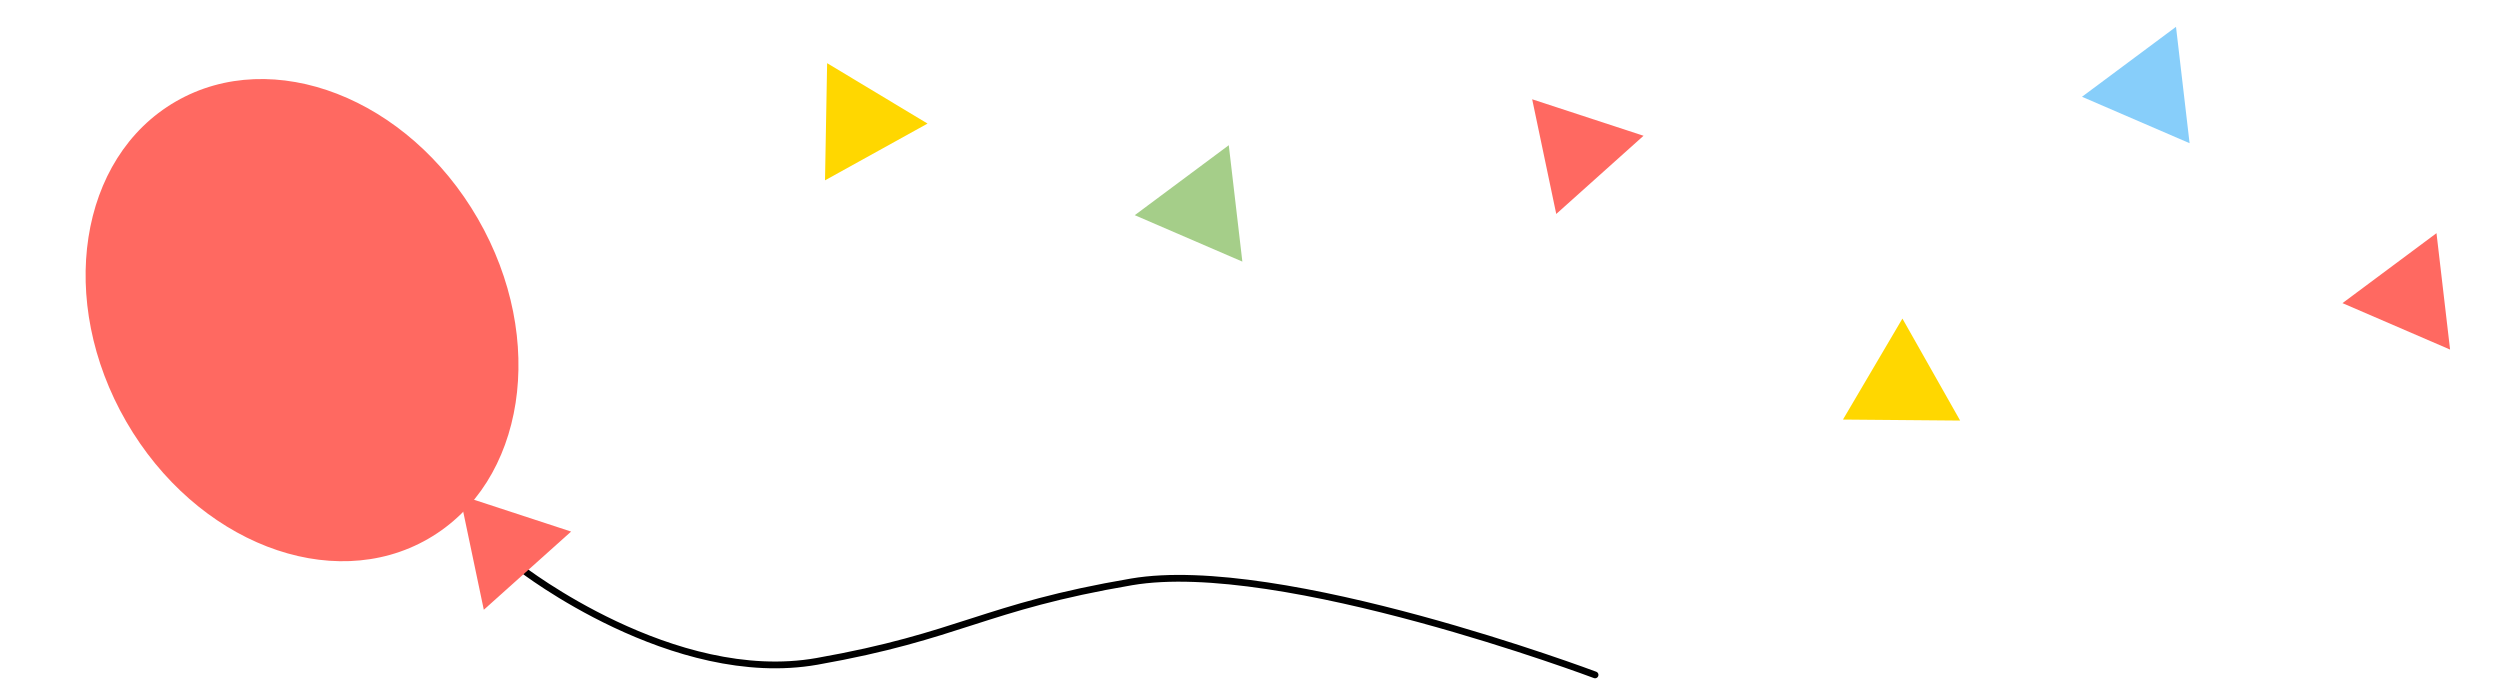
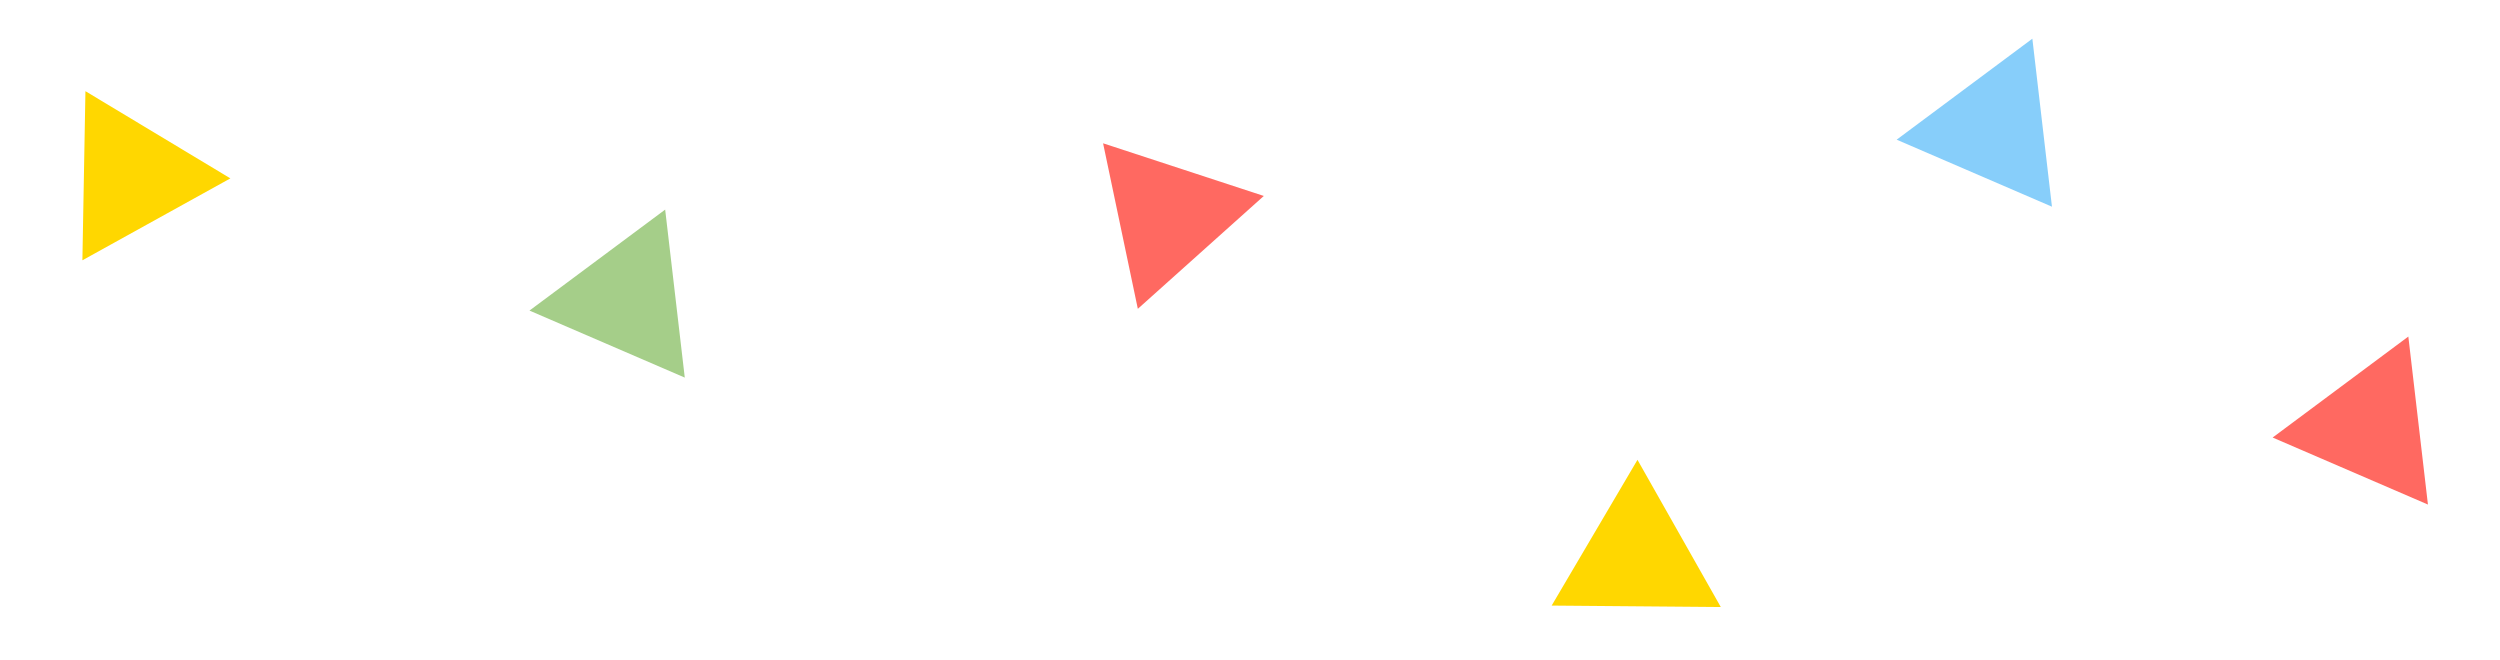
- <svg xmlns="http://www.w3.org/2000/svg" width="739" height="201" viewBox="0 0 739 201" fill="none">
-   <path d="M363.226 42.925L367.242 77.332L335.436 63.606L363.226 42.925Z" fill="#A5CE89" />
-   <path d="M244.498 18.673L274.181 36.531L243.874 53.308L244.498 18.673Z" fill="#FFD700" />
-   <path d="M452.91 29.346L485.829 40.132L460.028 63.248L452.91 29.346Z" fill="#FF6961" />
-   <path d="M562.356 94.171L579.418 124.319L544.779 124.022L562.356 94.171Z" fill="#FFD700" />
-   <path d="M643.226 7.925L647.242 42.332L615.436 28.606L643.226 7.925Z" fill="#87CEFA" />
-   <path d="M720.226 68.925L724.242 103.332L692.436 89.606L720.226 68.925Z" fill="#FF6961" />
-   <path d="M154 168C154 168 199 203 241.5 195.5C284 188 290.5 179.5 334.5 172C378.5 164.5 471.5 199.5 471.5 199.5" stroke="black" stroke-width="2" stroke-linecap="round" />
-   <ellipse cx="89.282" cy="94.633" rx="60" ry="74.628" transform="rotate(-30.0101 89.2818 94.6327)" fill="#FF6961" />
-   <path d="M135.896 146.346L168.815 157.132L143.014 180.248L135.896 146.346Z" fill="#FF6961" />
+ <svg xmlns="http://www.w3.org/2000/svg" width="512" height="135" viewBox="0 0 512 135" fill="none">
+   <path d="M136.226 42.925L140.242 77.332L108.436 63.606L136.226 42.925Z" fill="#A5CE89" />
+   <path d="M17.498 18.673L47.181 36.531L16.874 53.308L17.498 18.673Z" fill="#FFD700" />
+   <path d="M225.91 29.346L258.829 40.132L233.028 63.248L225.91 29.346Z" fill="#FF6961" />
+   <path d="M335.356 94.171L352.418 124.319L317.779 124.022L335.356 94.171Z" fill="#FFD700" />
+   <path d="M416.226 7.925L420.242 42.332L388.436 28.606L416.226 7.925Z" fill="#87CEFA" />
+   <path d="M493.226 68.925L497.242 103.332L465.436 89.606L493.226 68.925Z" fill="#FF6961" />
</svg>
